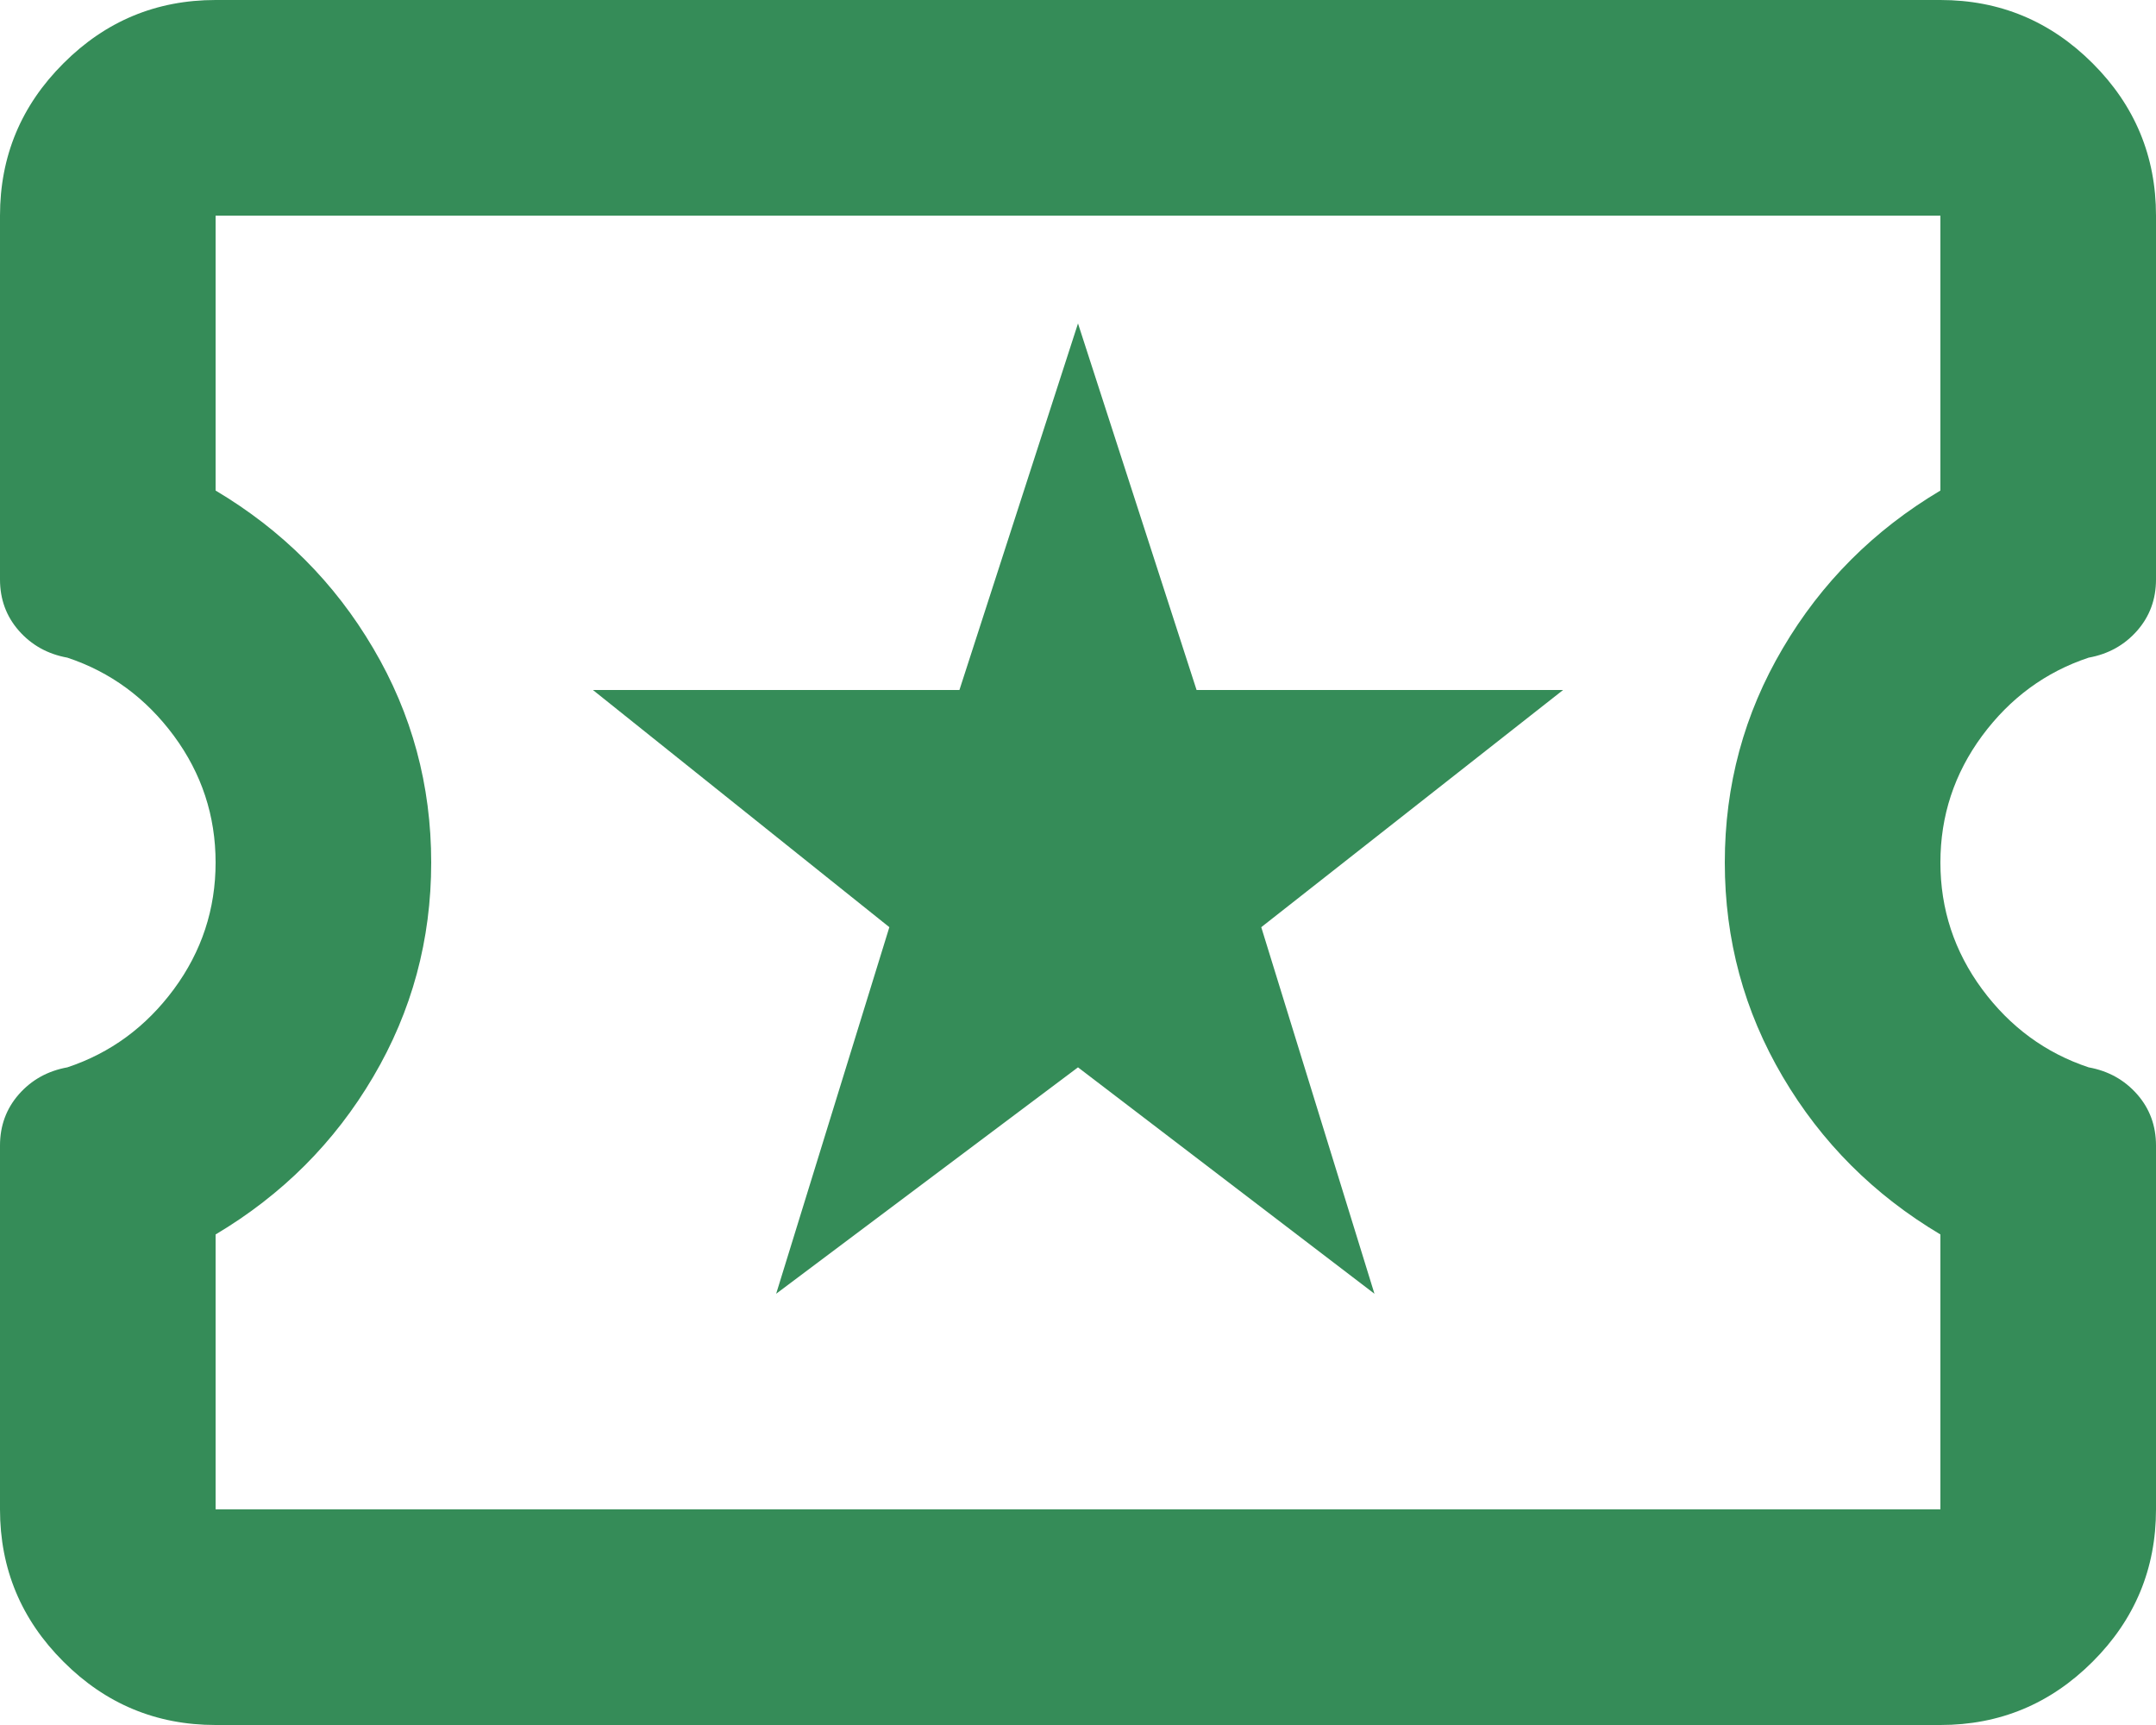
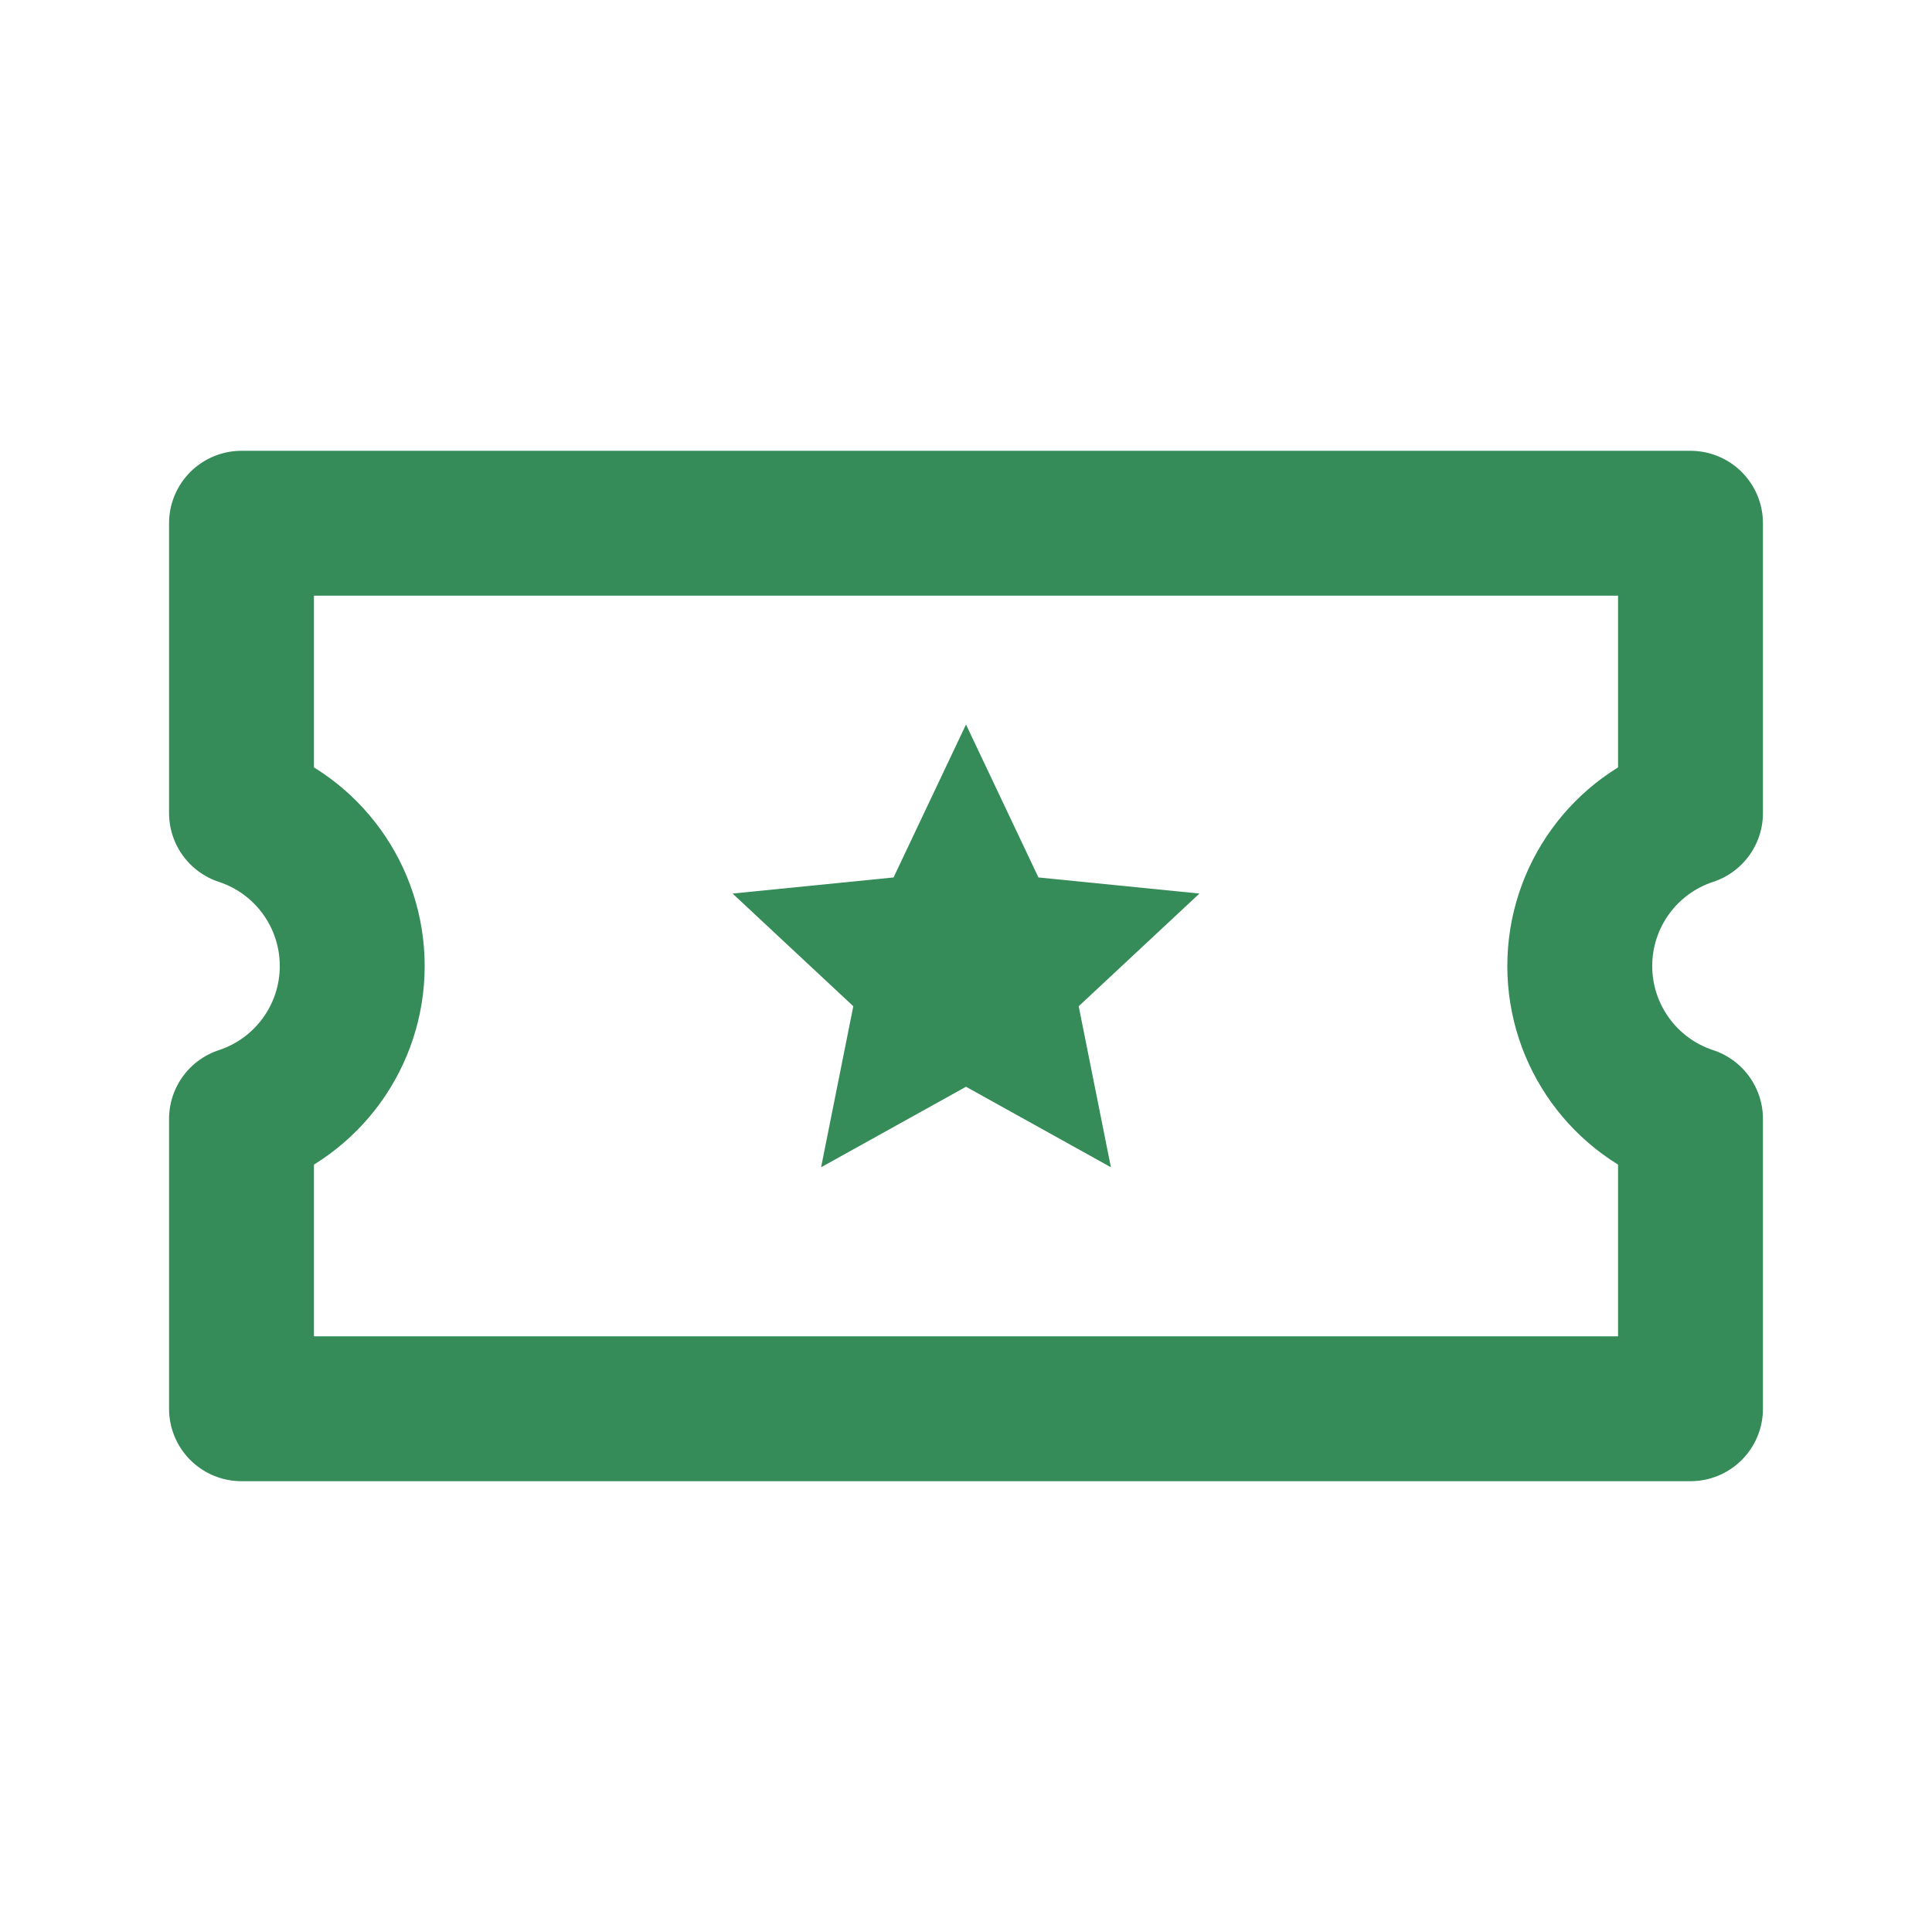
- <svg xmlns="http://www.w3.org/2000/svg" width="20" height="16" viewBox="0 0 20 16" fill="none">
-   <mask id="mask0_19_20098" style="mask-type:alpha" maskUnits="userSpaceOnUse" x="-2" y="-4" width="25" height="24">
-     <rect x="-2" y="-4" width="24" height="24" fill="#D9D9D9" />
-   </mask>
-   <g mask="url(#mask0_19_20098)">
-     <path d="M7.2 12L10 9.9L12.75 12L11.7 8.6L14.5 6.4H11.1L10 3L8.9 6.4H5.5L8.25 8.6L7.2 12ZM2 16C1.45 16 0.979 15.804 0.588 15.412C0.196 15.021 0 14.55 0 14V10.625C0 10.442 0.058 10.283 0.175 10.15C0.292 10.017 0.442 9.933 0.625 9.9C1.025 9.767 1.354 9.525 1.613 9.175C1.871 8.825 2 8.433 2 8C2 7.567 1.871 7.175 1.613 6.825C1.354 6.475 1.025 6.233 0.625 6.1C0.442 6.067 0.292 5.983 0.175 5.85C0.058 5.717 0 5.558 0 5.375V2C0 1.45 0.196 0.979 0.588 0.588C0.979 0.196 1.45 0 2 0H18C18.55 0 19.021 0.196 19.413 0.588C19.804 0.979 20 1.45 20 2V5.375C20 5.558 19.942 5.717 19.825 5.85C19.708 5.983 19.558 6.067 19.375 6.1C18.975 6.233 18.646 6.475 18.387 6.825C18.129 7.175 18 7.567 18 8C18 8.433 18.129 8.825 18.387 9.175C18.646 9.525 18.975 9.767 19.375 9.9C19.558 9.933 19.708 10.017 19.825 10.15C19.942 10.283 20 10.442 20 10.625V14C20 14.55 19.804 15.021 19.413 15.412C19.021 15.804 18.55 16 18 16H2ZM2 14H18V11.45C17.383 11.083 16.896 10.596 16.538 9.988C16.179 9.379 16 8.717 16 8C16 7.283 16.179 6.621 16.538 6.013C16.896 5.404 17.383 4.917 18 4.55V2H2V4.55C2.617 4.917 3.104 5.404 3.462 6.013C3.821 6.621 4 7.283 4 8C4 8.717 3.821 9.379 3.462 9.988C3.104 10.596 2.617 11.083 2 11.45V14Z" fill="#358C58" />
-   </g>
+ <svg xmlns="http://www.w3.org/2000/svg" viewBox="0 0 24 24">
+   <path d="M3 6.5h18v3.6a2 2 0 0 0 0 3.8v3.6H3v-3.6a2 2 0 0 0 0-3.8z" fill="none" stroke="#358C58" stroke-width="1.8" stroke-linejoin="round" />
+   <path d="M12 9l.9 1.9 2 .2-1.5 1.4.4 2-1.8-1-1.8 1 .4-2-1.5-1.4 2-.2z" fill="#358C58" />
</svg>
